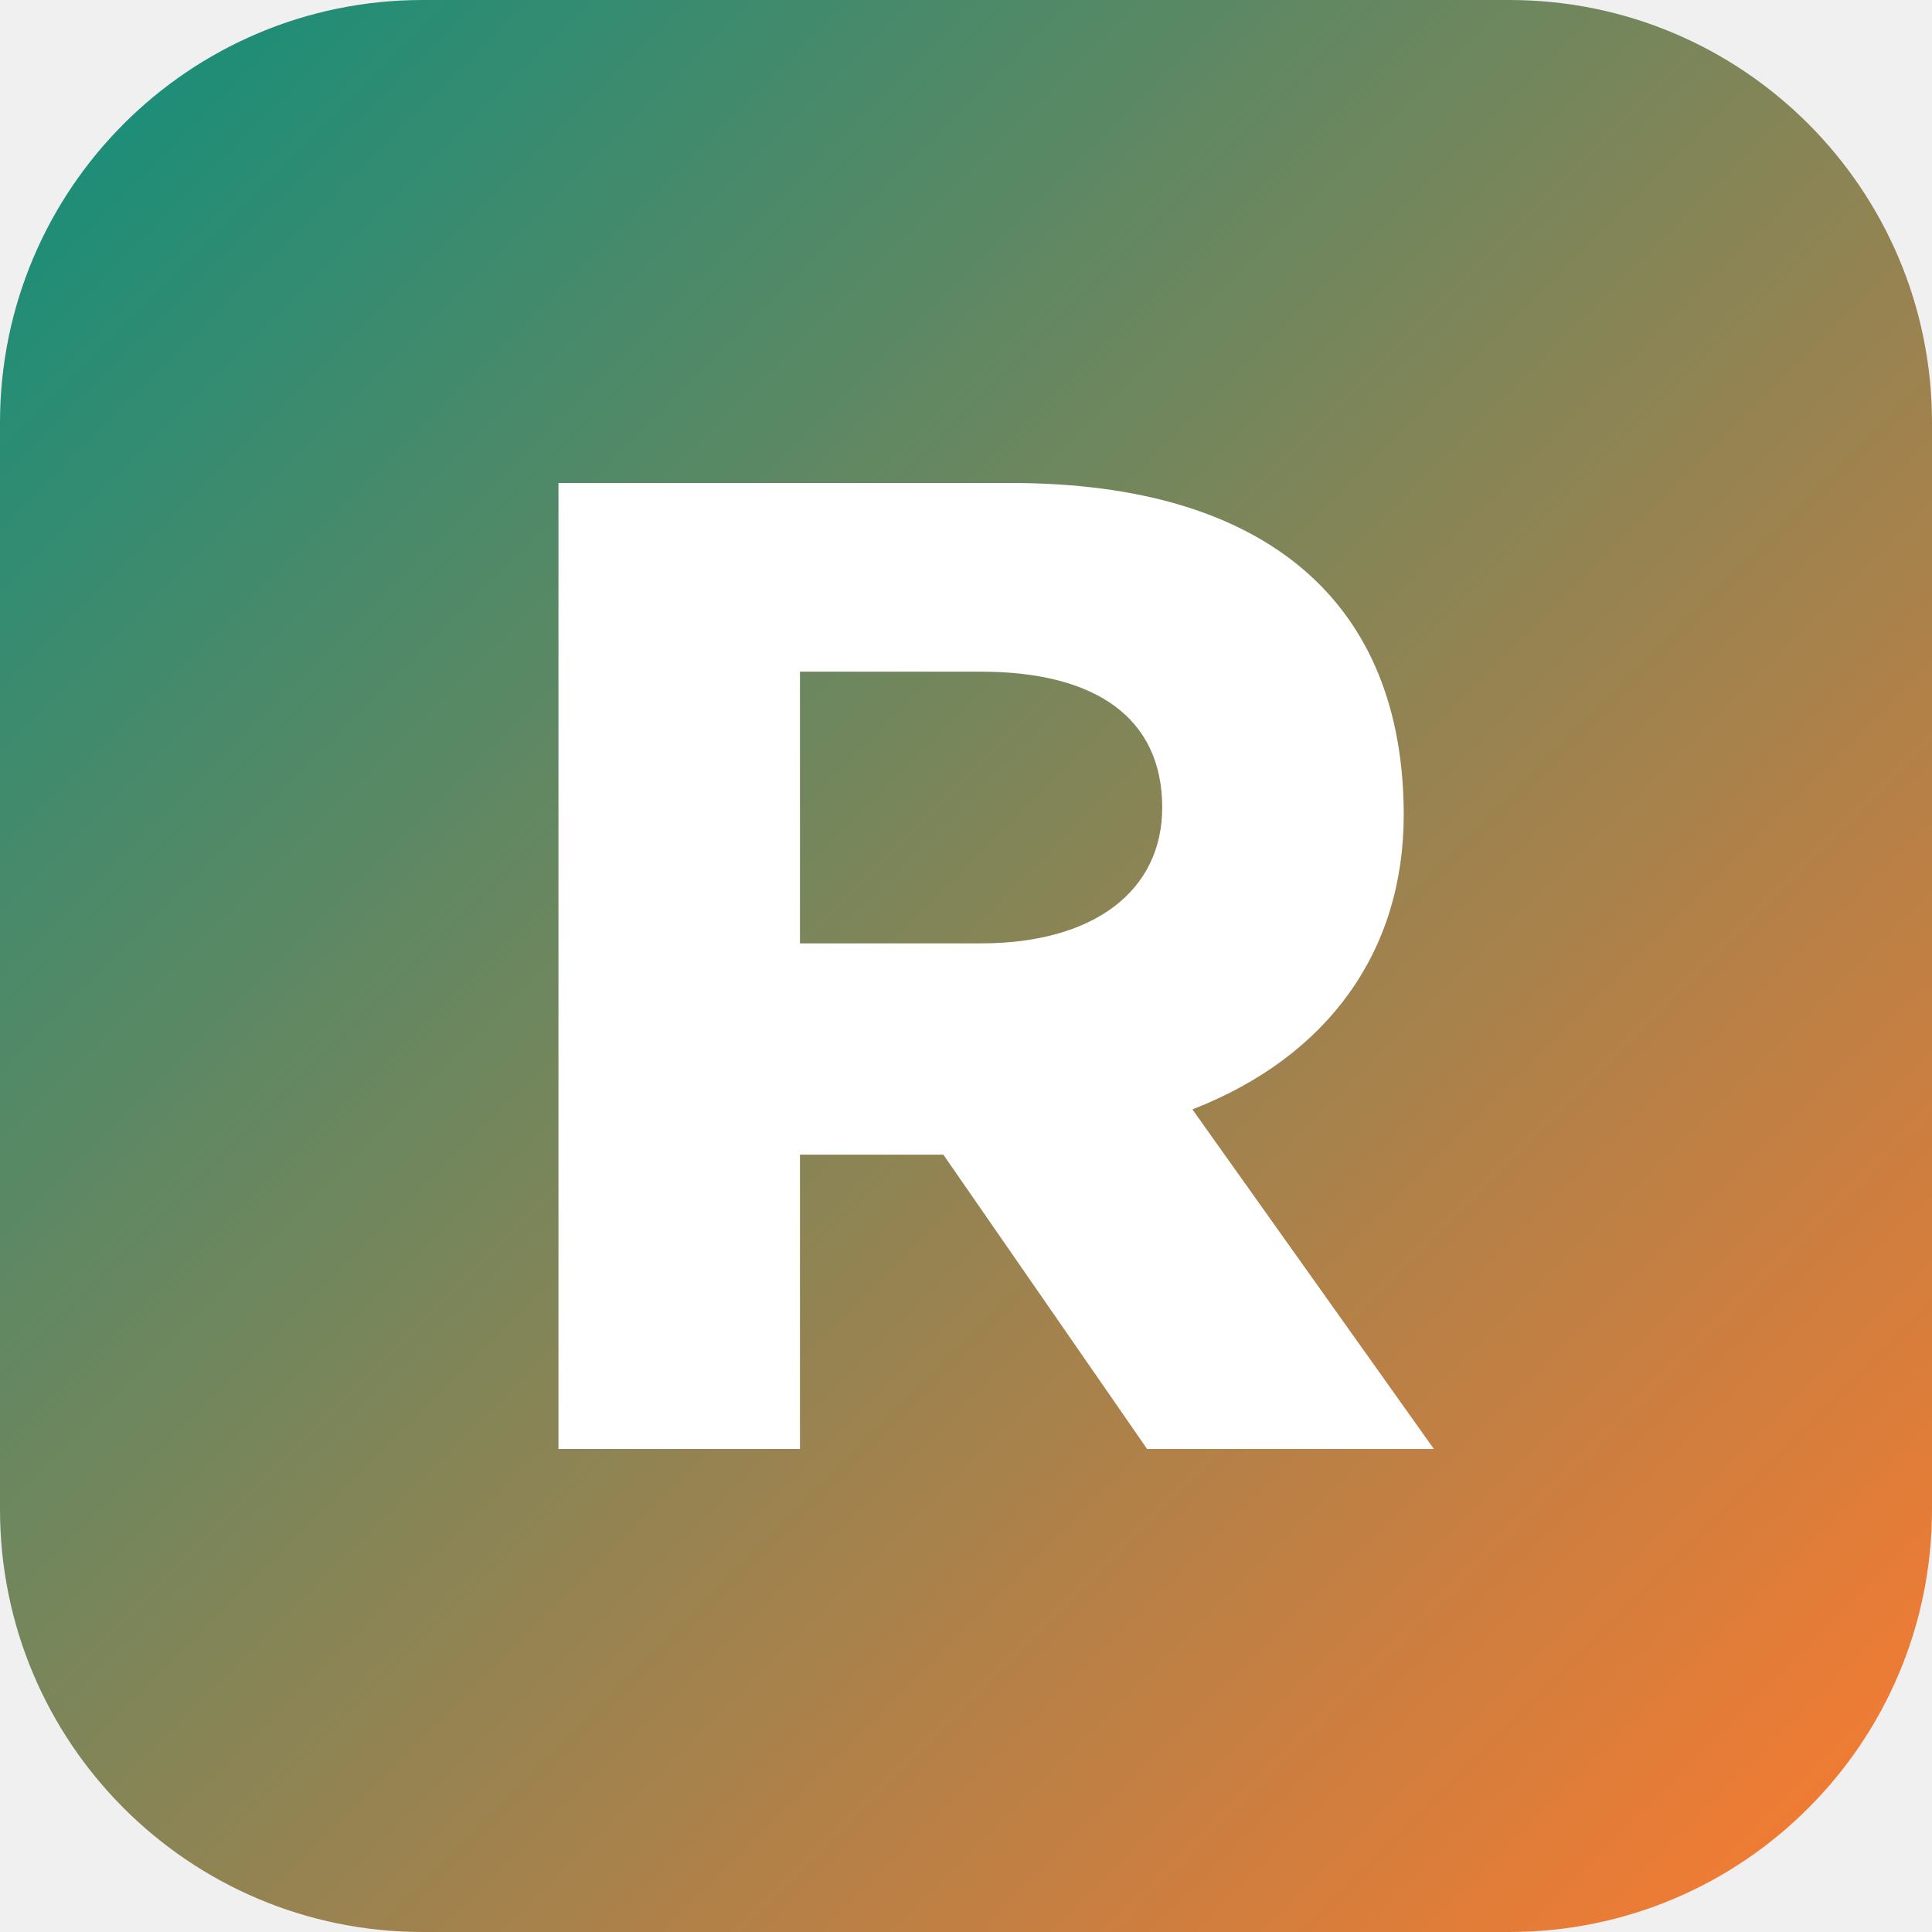
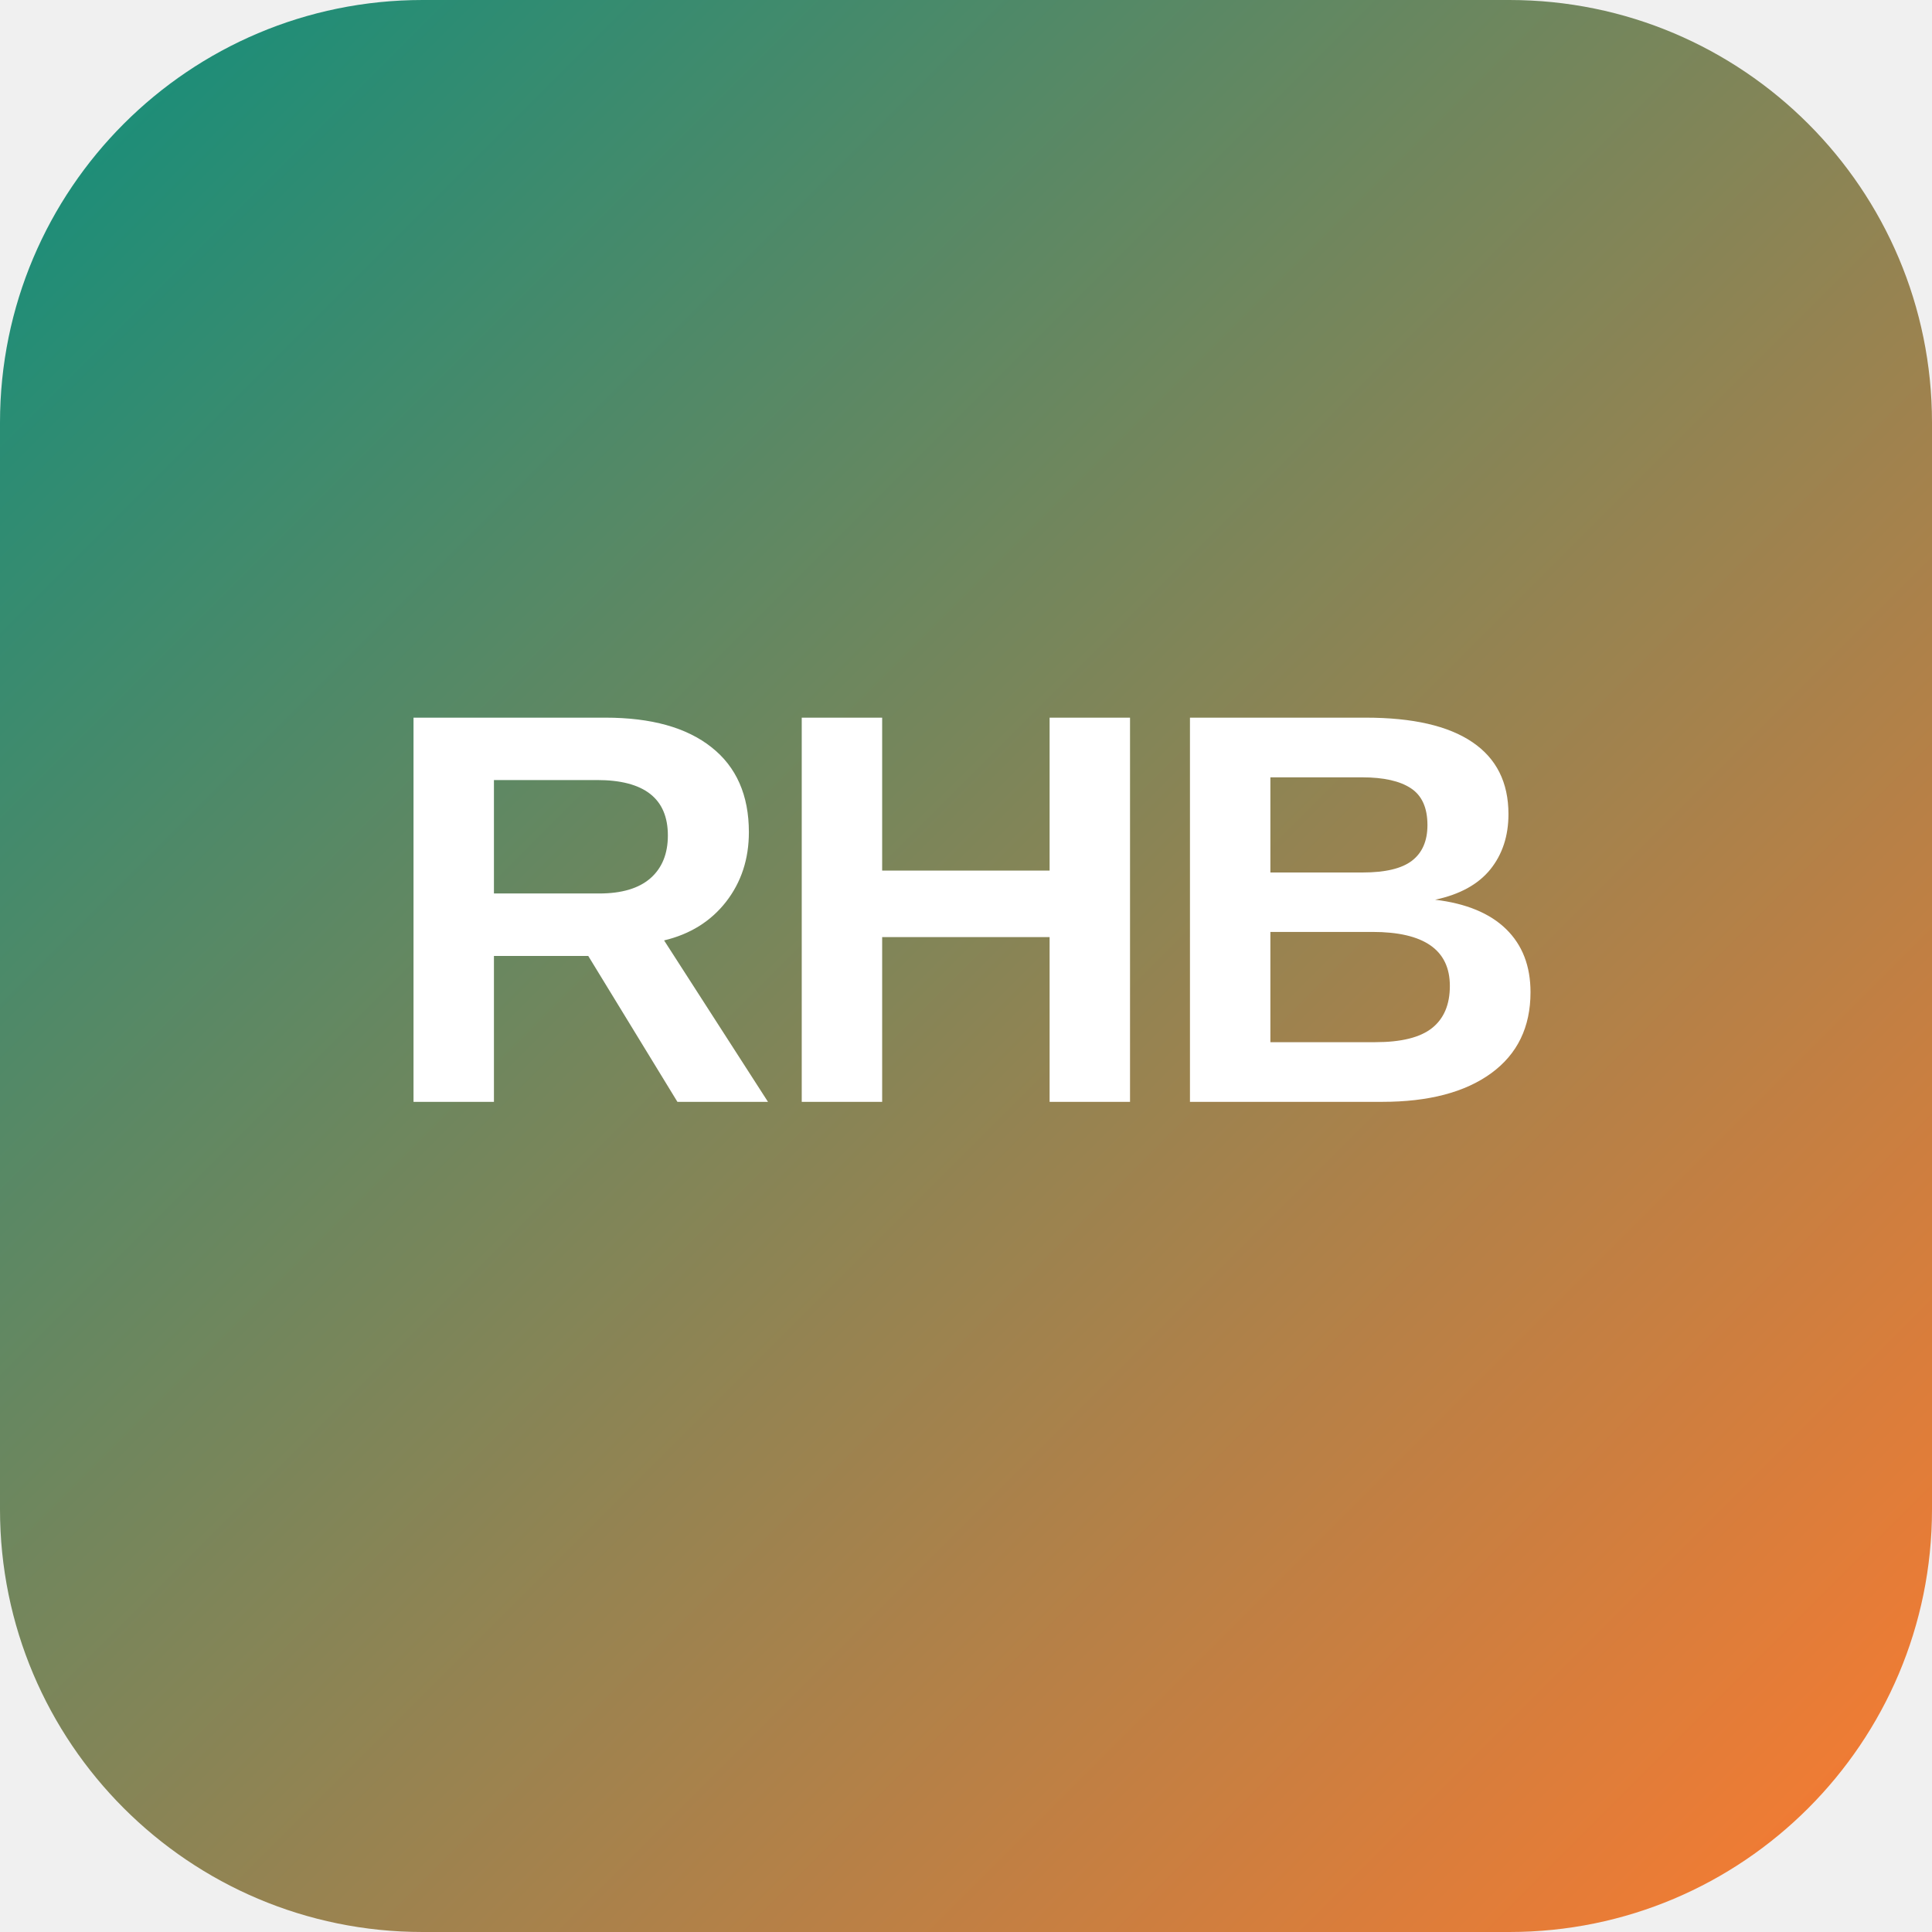
<svg xmlns="http://www.w3.org/2000/svg" viewBox="0 0 256 256">
  <defs>
    <linearGradient id="g" x1="0%" y1="0%" x2="100%" y2="100%">
      <stop offset="0%" stop-color="#0e8f7d" />
      <stop offset="100%" stop-color="#ff7a2f" />
    </linearGradient>
  </defs>
  <rect width="256" height="256" rx="56" fill="url(#g)" />
-   <path d="M74 64h60c34 0 52 16 52 44 0 18-10 32-28 39l32 45h-38l-27-39h-19v39H74V64zm32 61h24c15 0 24-7 24-18 0-12-9-18-24-18h-24v36z" fill="#fff" />
+   <text x="128" y="146" fill="#fff" font-size="74" font-family="Archivo, Arial, sans-serif" font-weight="800" text-anchor="middle" letter-spacing="-2">
+     RHB
+   </text>
</svg>
